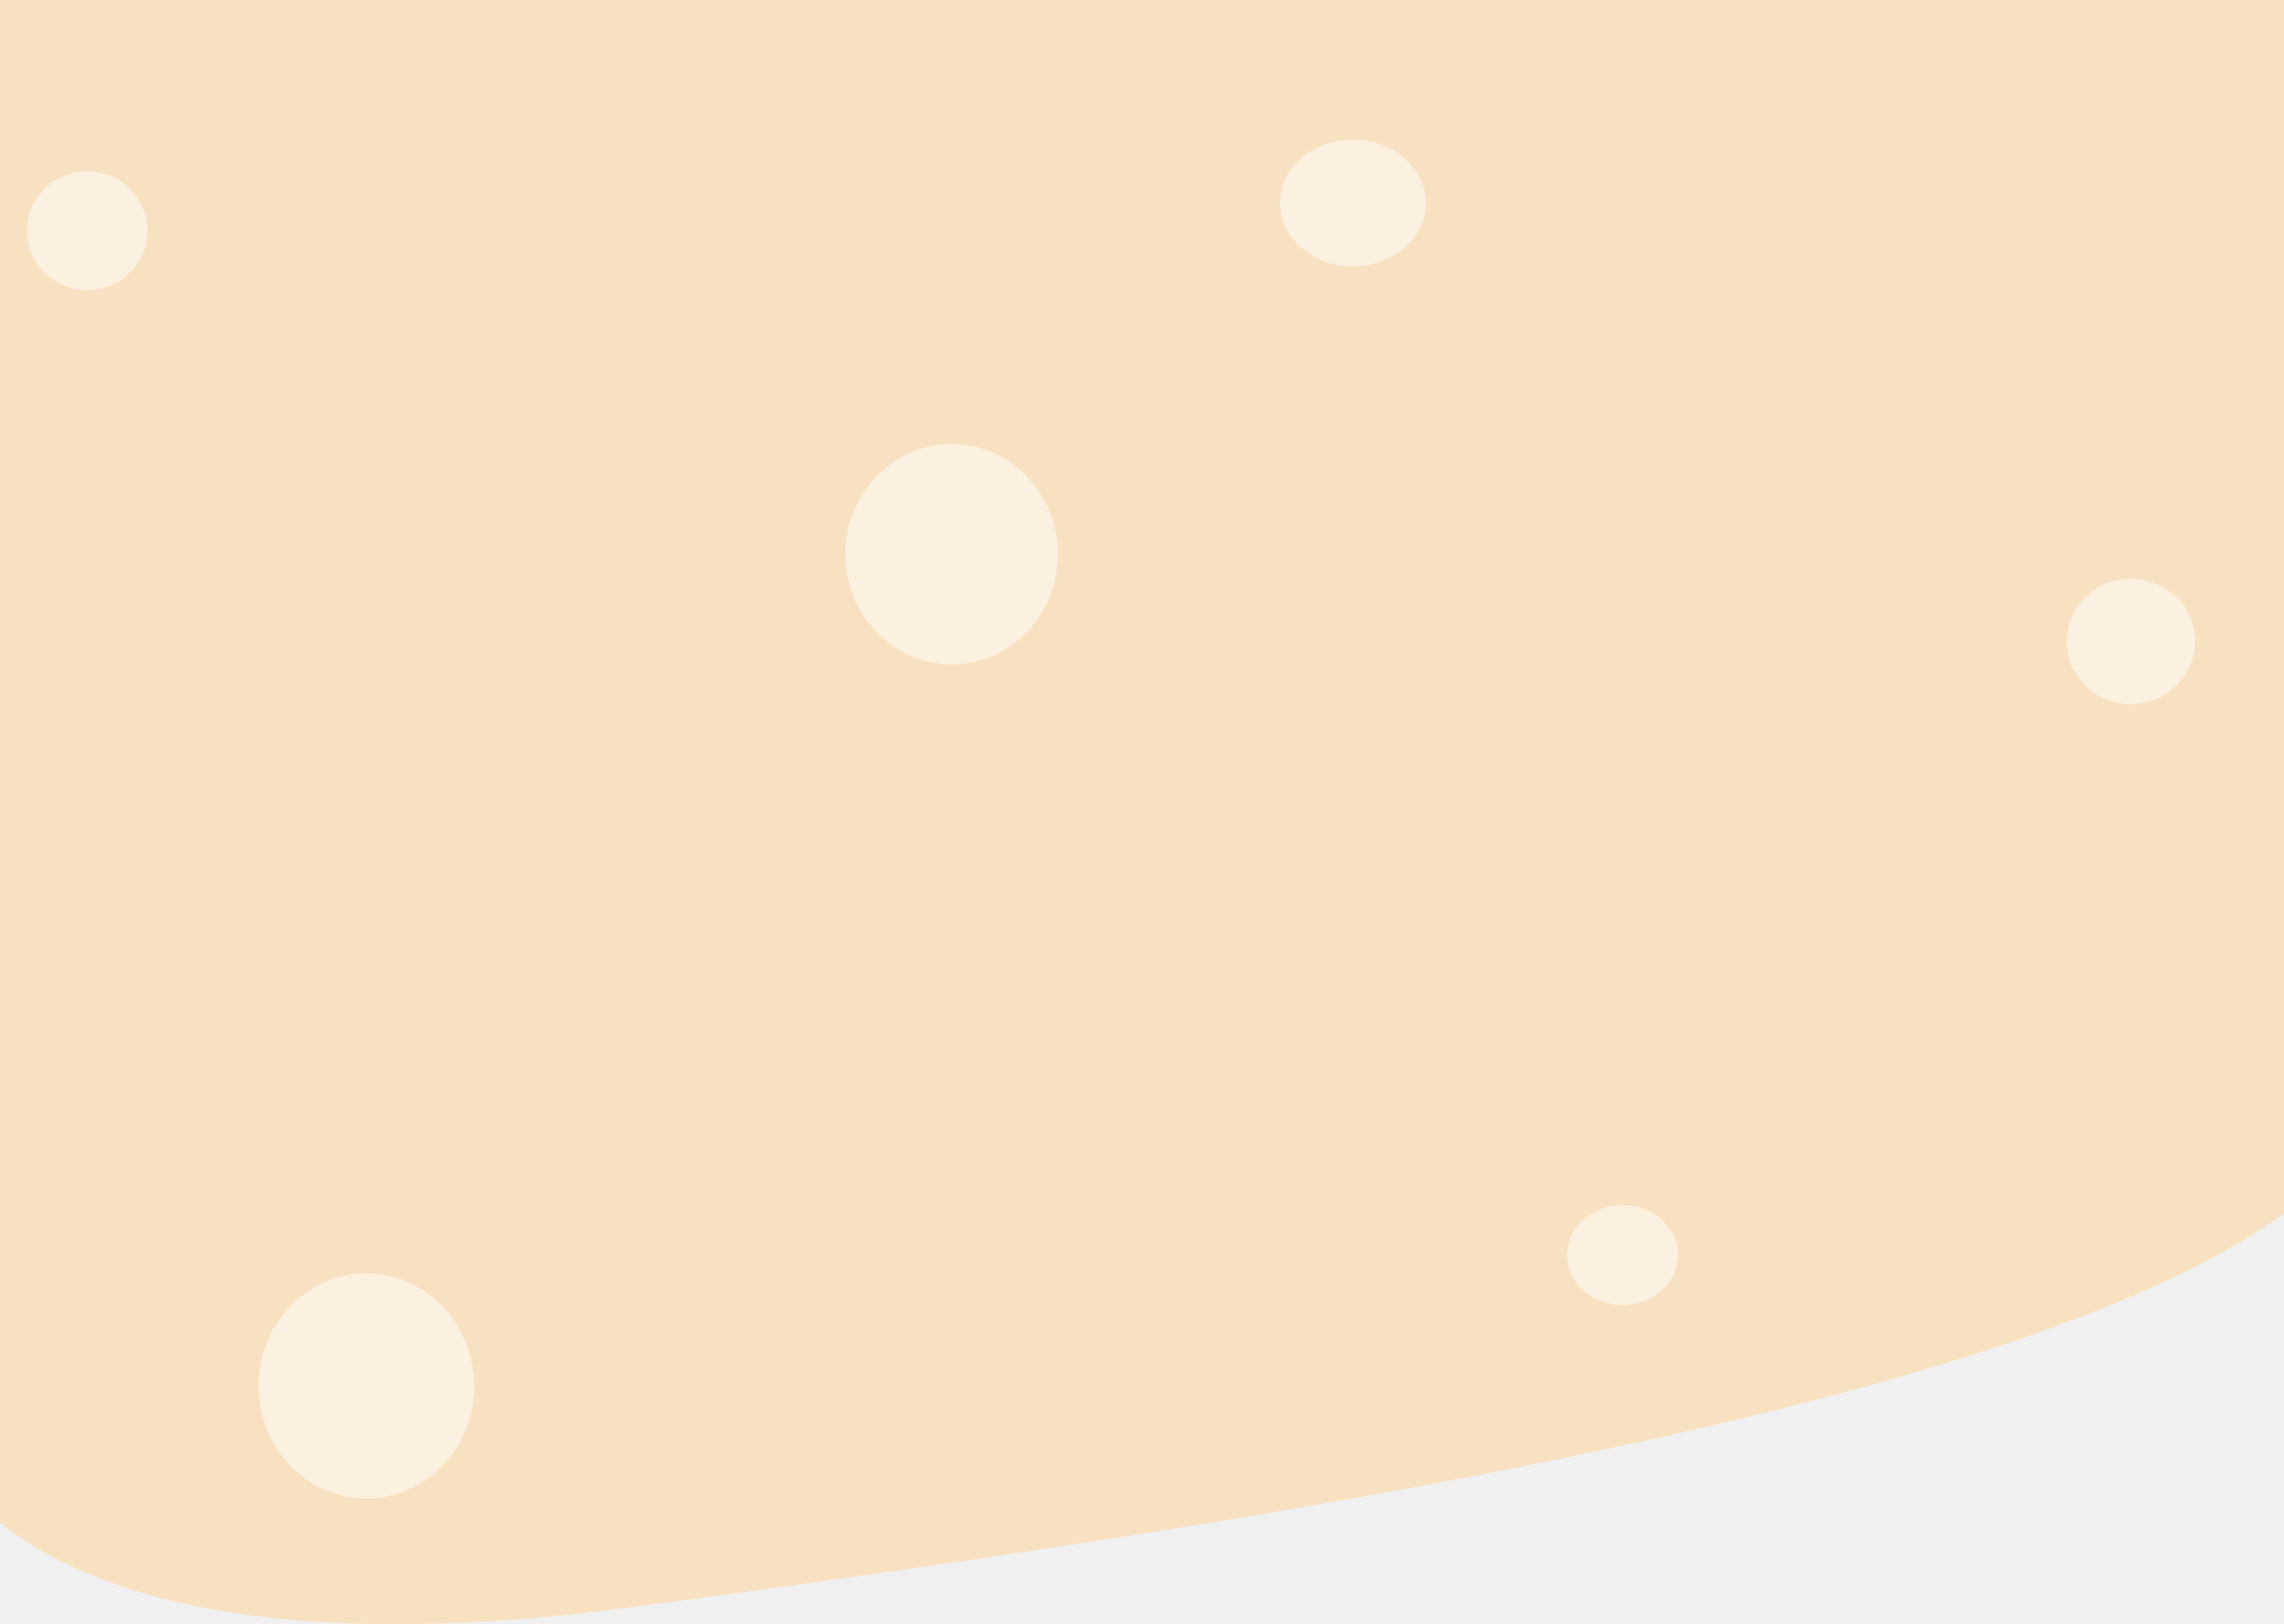
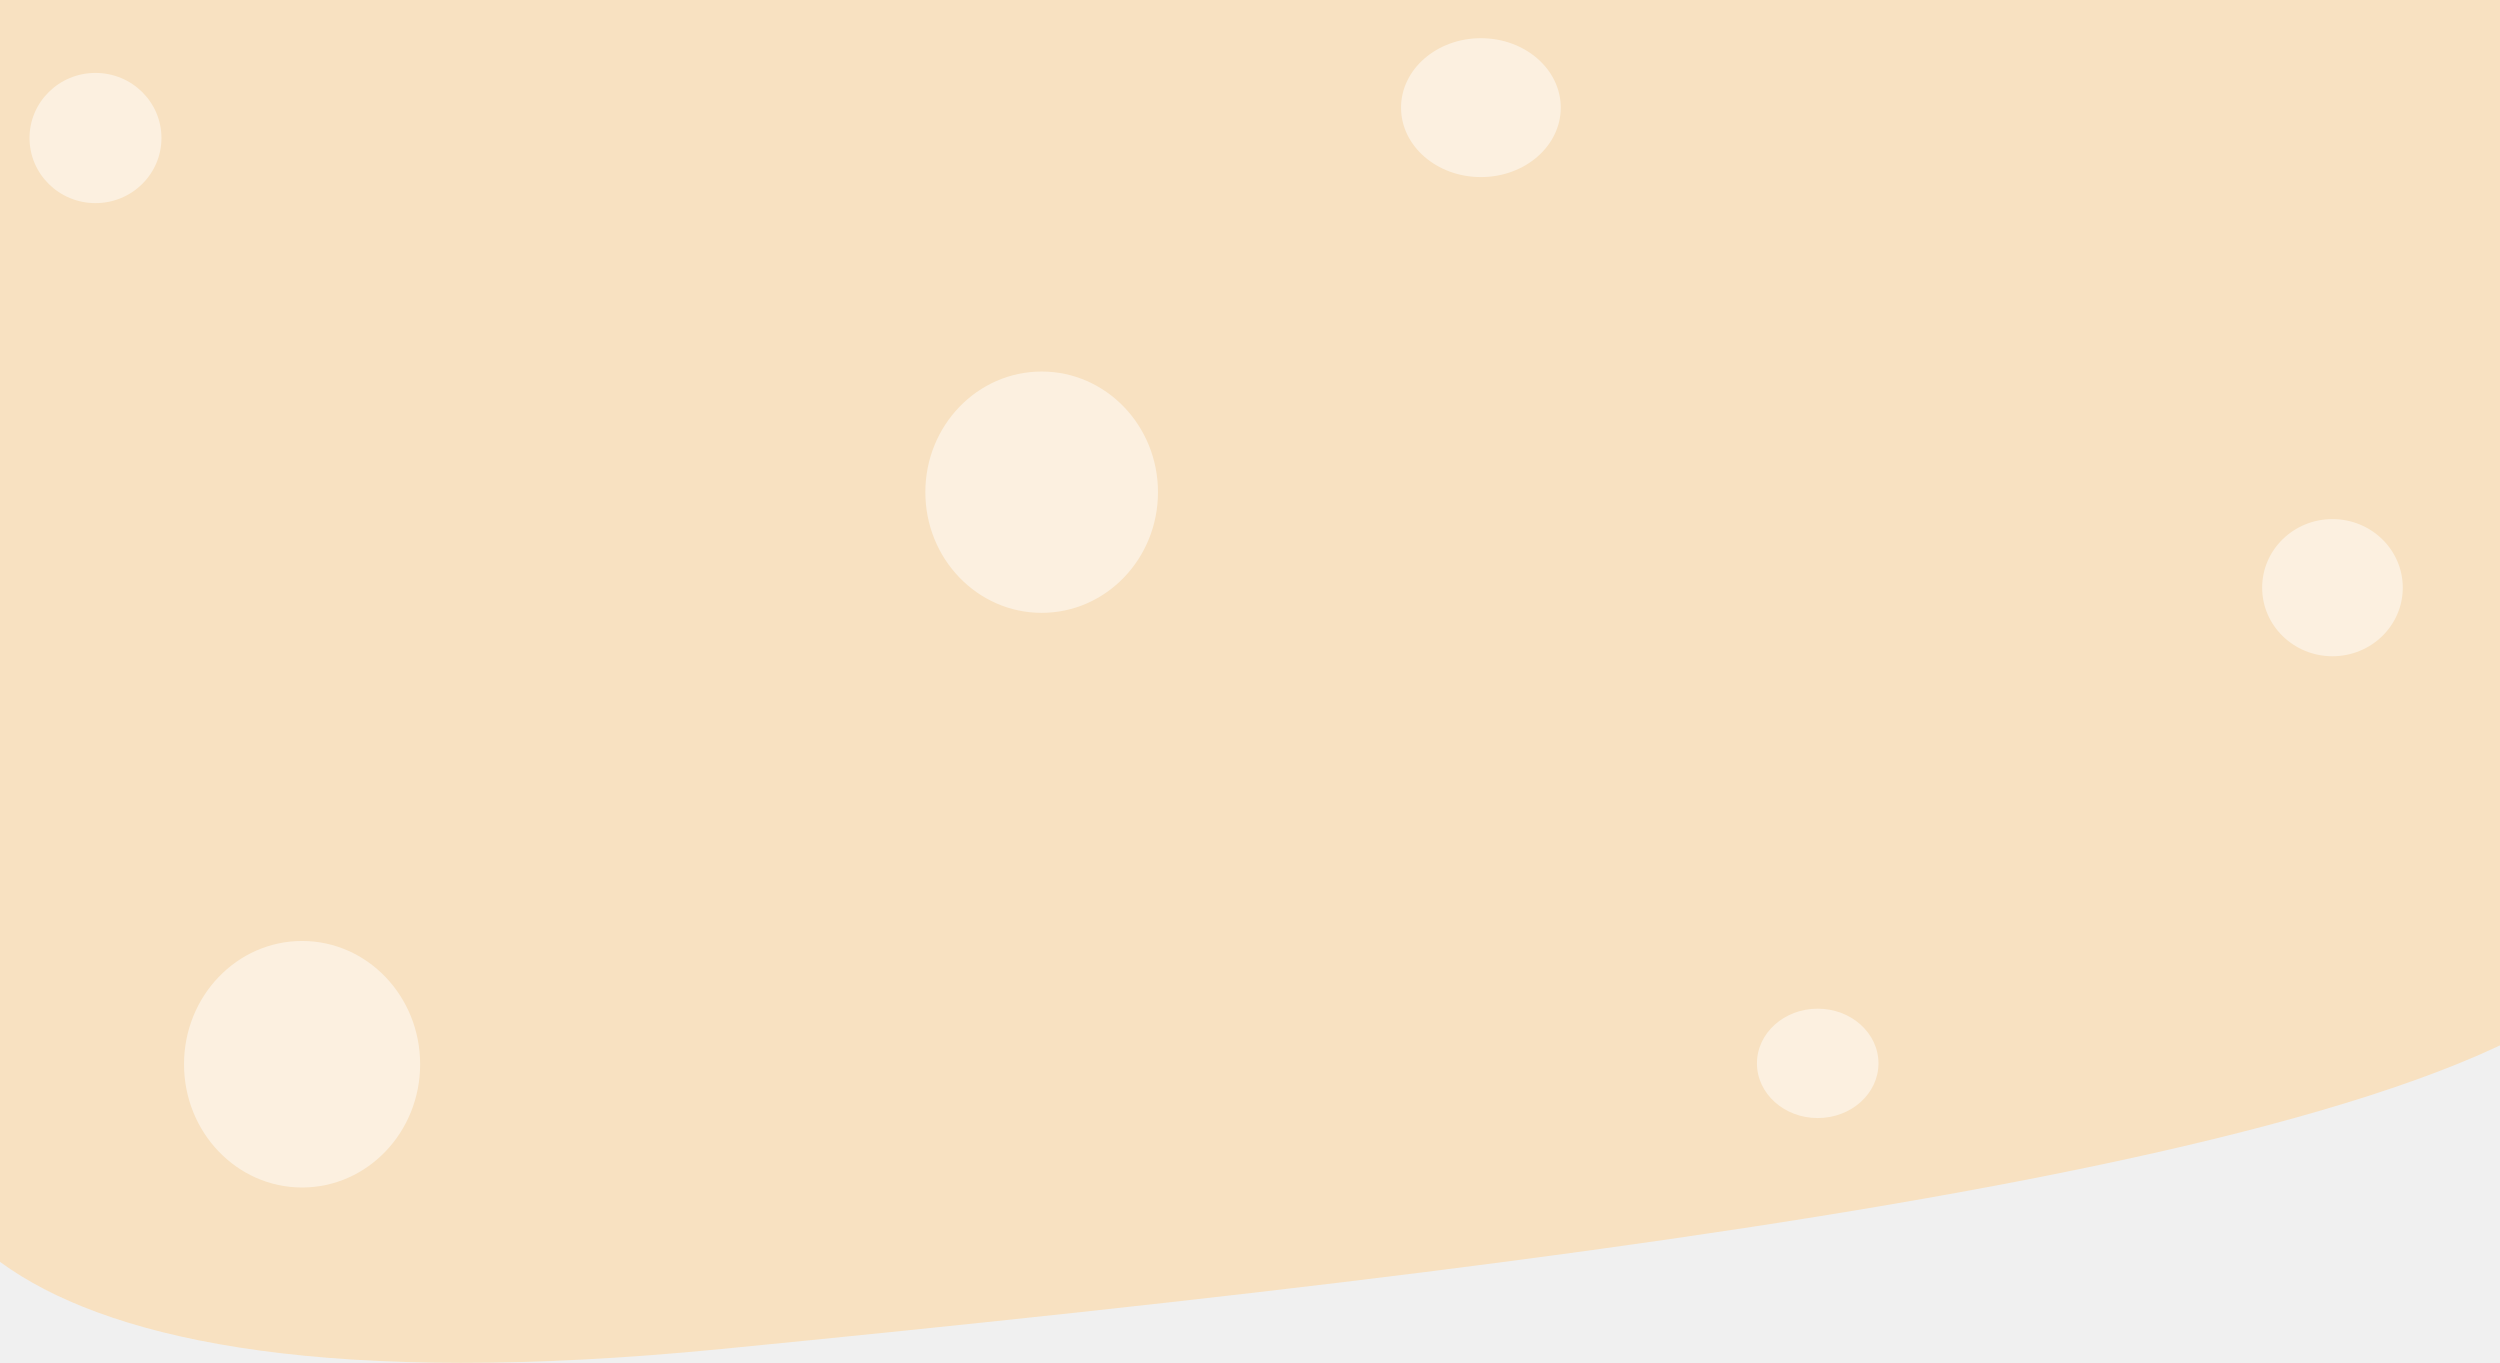
- <svg xmlns="http://www.w3.org/2000/svg" width="1440" height="1024" viewBox="0 0 1440 1024" fill="none">
-   <path d="M398.542 1013.5C-50.258 1073.1 -92.458 871.333 -57.458 763V-44.5L1474.04 -78C1494.38 117 1529.14 541 1505.54 677C1476.04 847 959.542 939 398.542 1013.5Z" fill="#F8E1C1" />
-   <ellipse cx="600" cy="349.5" rx="67" ry="69.5" fill="white" fill-opacity="0.5" />
-   <ellipse cx="1343.5" cy="404.5" rx="40.5" ry="39.5" fill="white" fill-opacity="0.5" />
-   <ellipse cx="1023" cy="791.5" rx="35" ry="31.5" fill="white" fill-opacity="0.5" />
-   <ellipse cx="231" cy="874" rx="68" ry="71" fill="white" fill-opacity="0.5" />
-   <ellipse cx="853" cy="128" rx="46" ry="40" fill="white" fill-opacity="0.5" />
-   <ellipse cx="55" cy="145.5" rx="38" ry="37.5" fill="white" fill-opacity="0.5" />
+ <svg xmlns="http://www.w3.org/2000/svg" width="1440" height="785" viewBox="0 0 1440 785" fill="none">
+   <path d="M415.408 777.041C-33.263 820.999 -75.451 672.185 -40.461 592.283V-3.292L1490.6 -28C1510.93 115.823 1545.68 428.546 1522.09 528.854C1492.6 654.238 976.246 722.093 415.408 777.041Z" fill="#F8E1C1" />
+   <ellipse cx="600" cy="283.5" rx="67" ry="69.5" fill="white" fill-opacity="0.5" />
+   <ellipse cx="1343.5" cy="338.5" rx="40.5" ry="39.5" fill="white" fill-opacity="0.5" />
+   <ellipse cx="1047" cy="612.5" rx="35" ry="31.5" fill="white" fill-opacity="0.5" />
+   <ellipse cx="174" cy="613" rx="68" ry="71" fill="white" fill-opacity="0.5" />
+   <ellipse cx="853" cy="62" rx="46" ry="40" fill="white" fill-opacity="0.5" />
+   <ellipse cx="55" cy="79.5" rx="38" ry="37.5" fill="white" fill-opacity="0.5" />
</svg>
